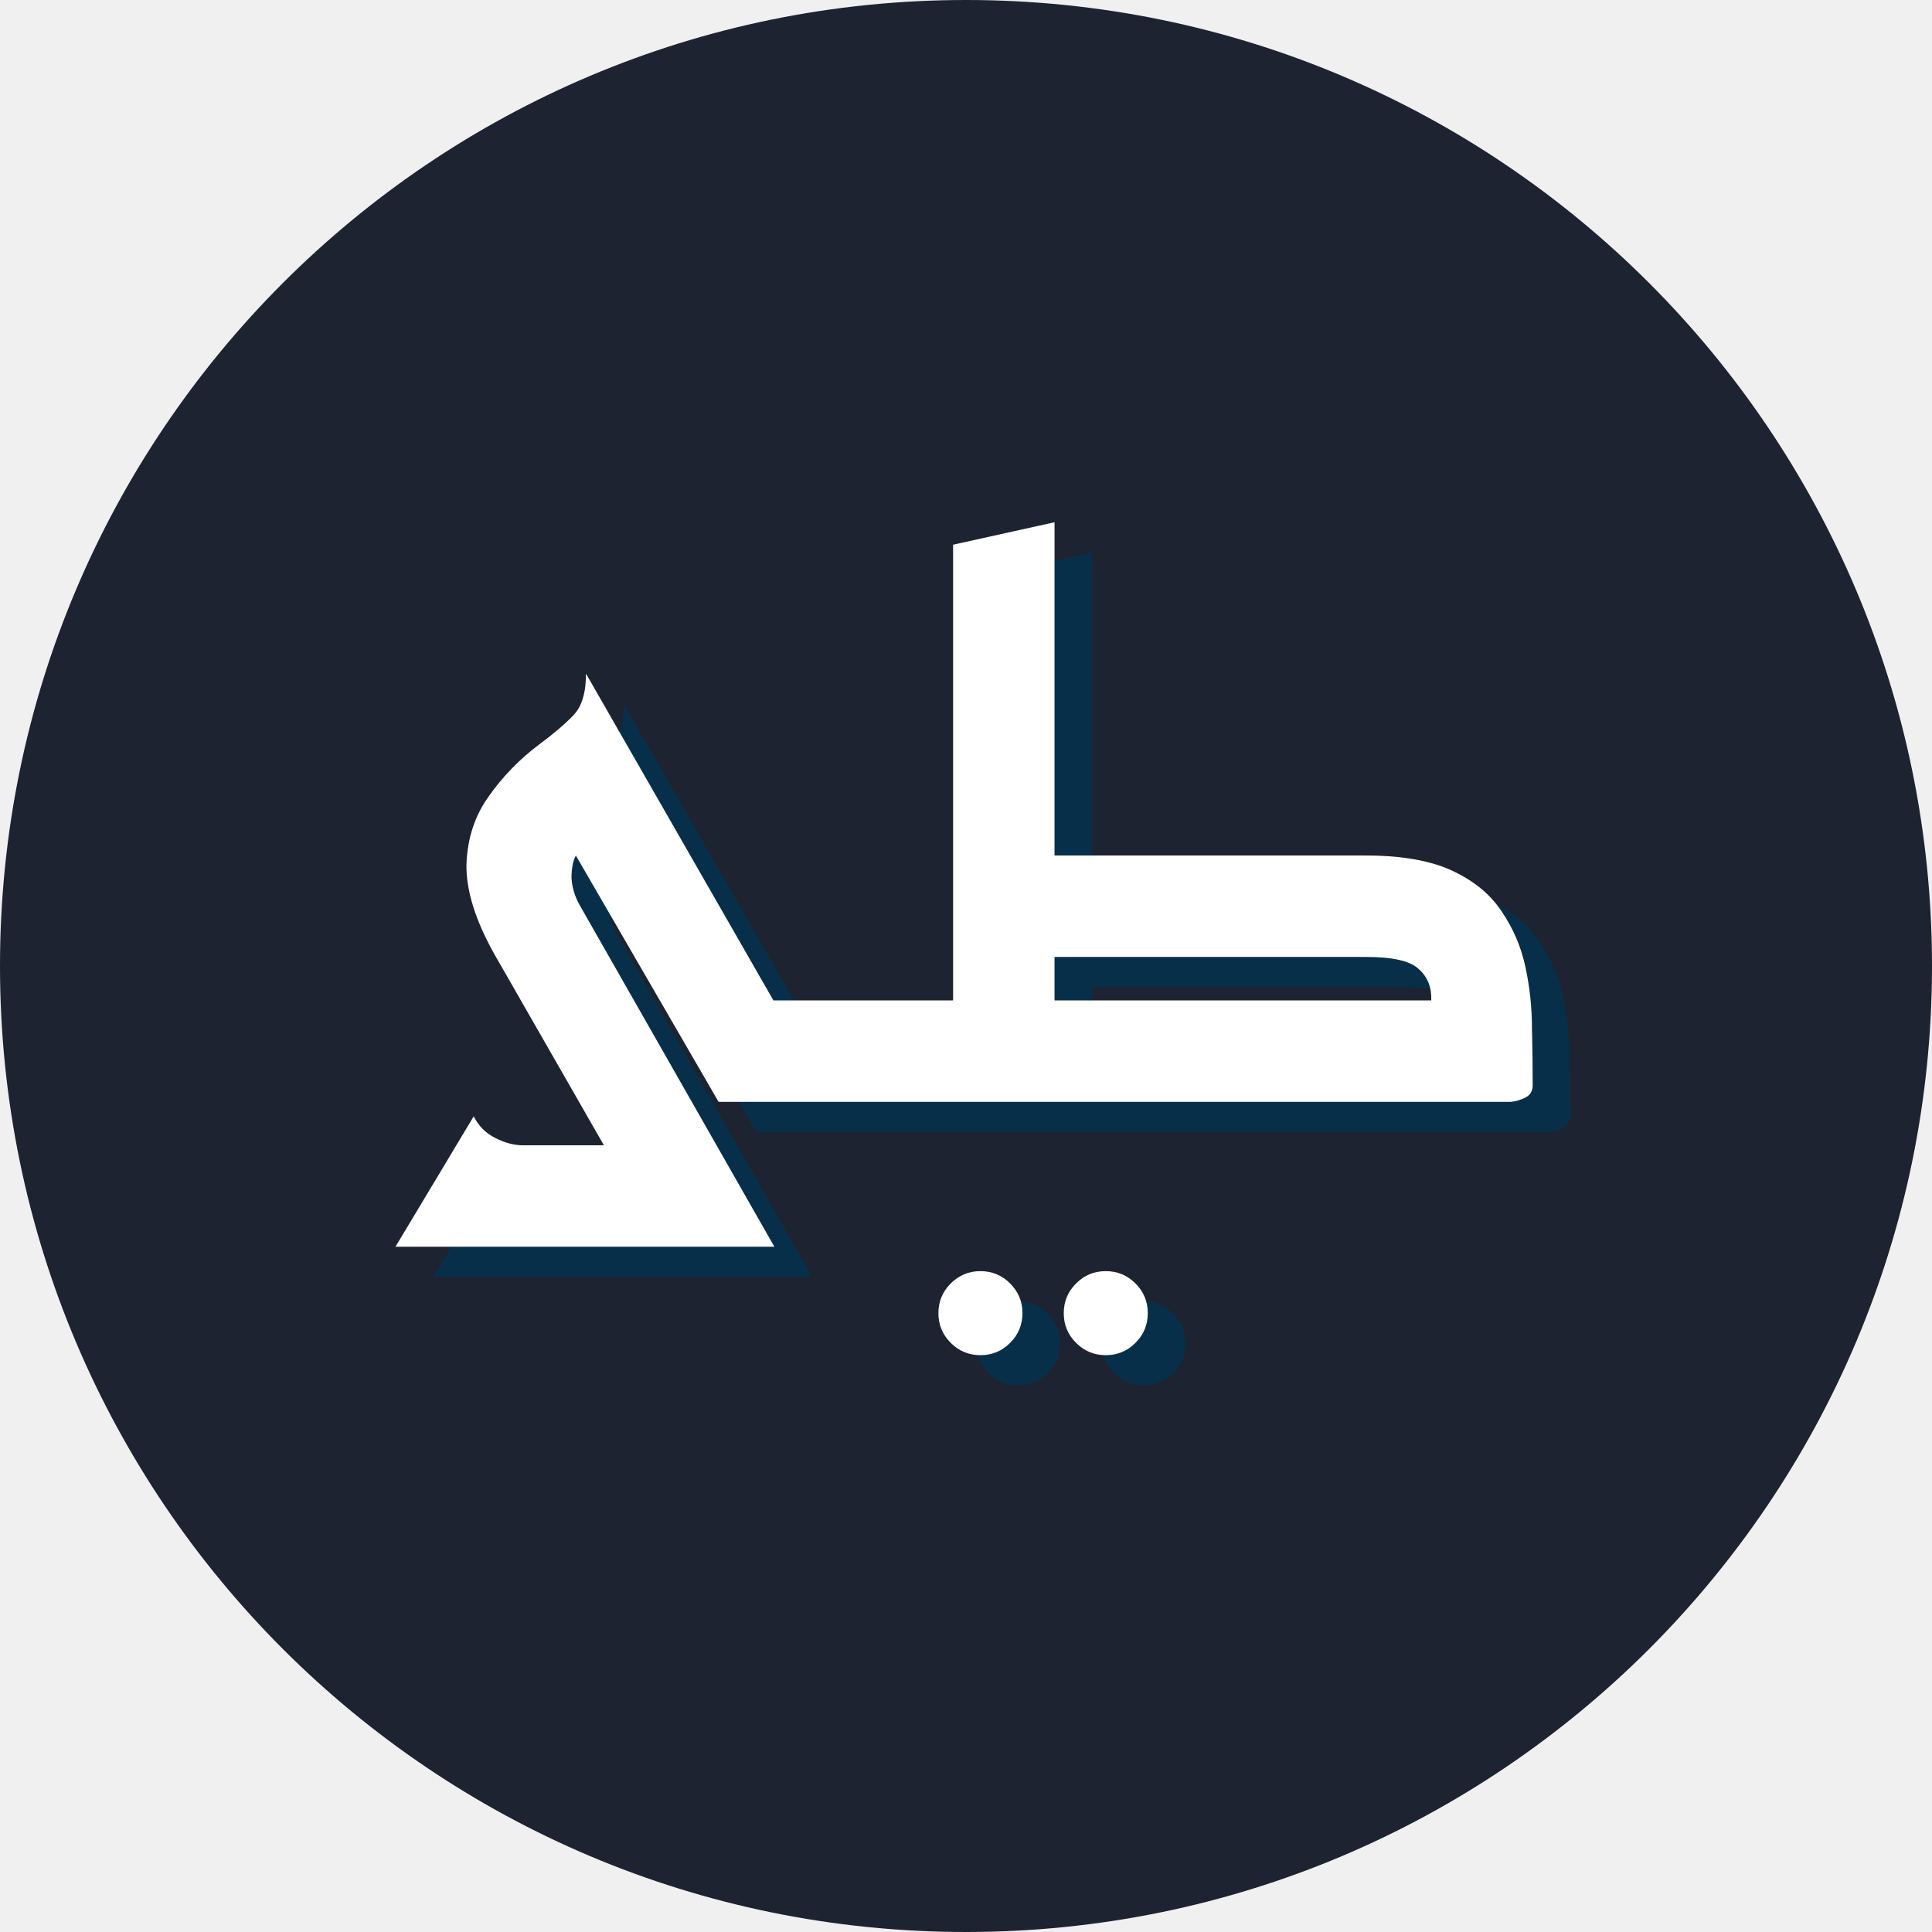
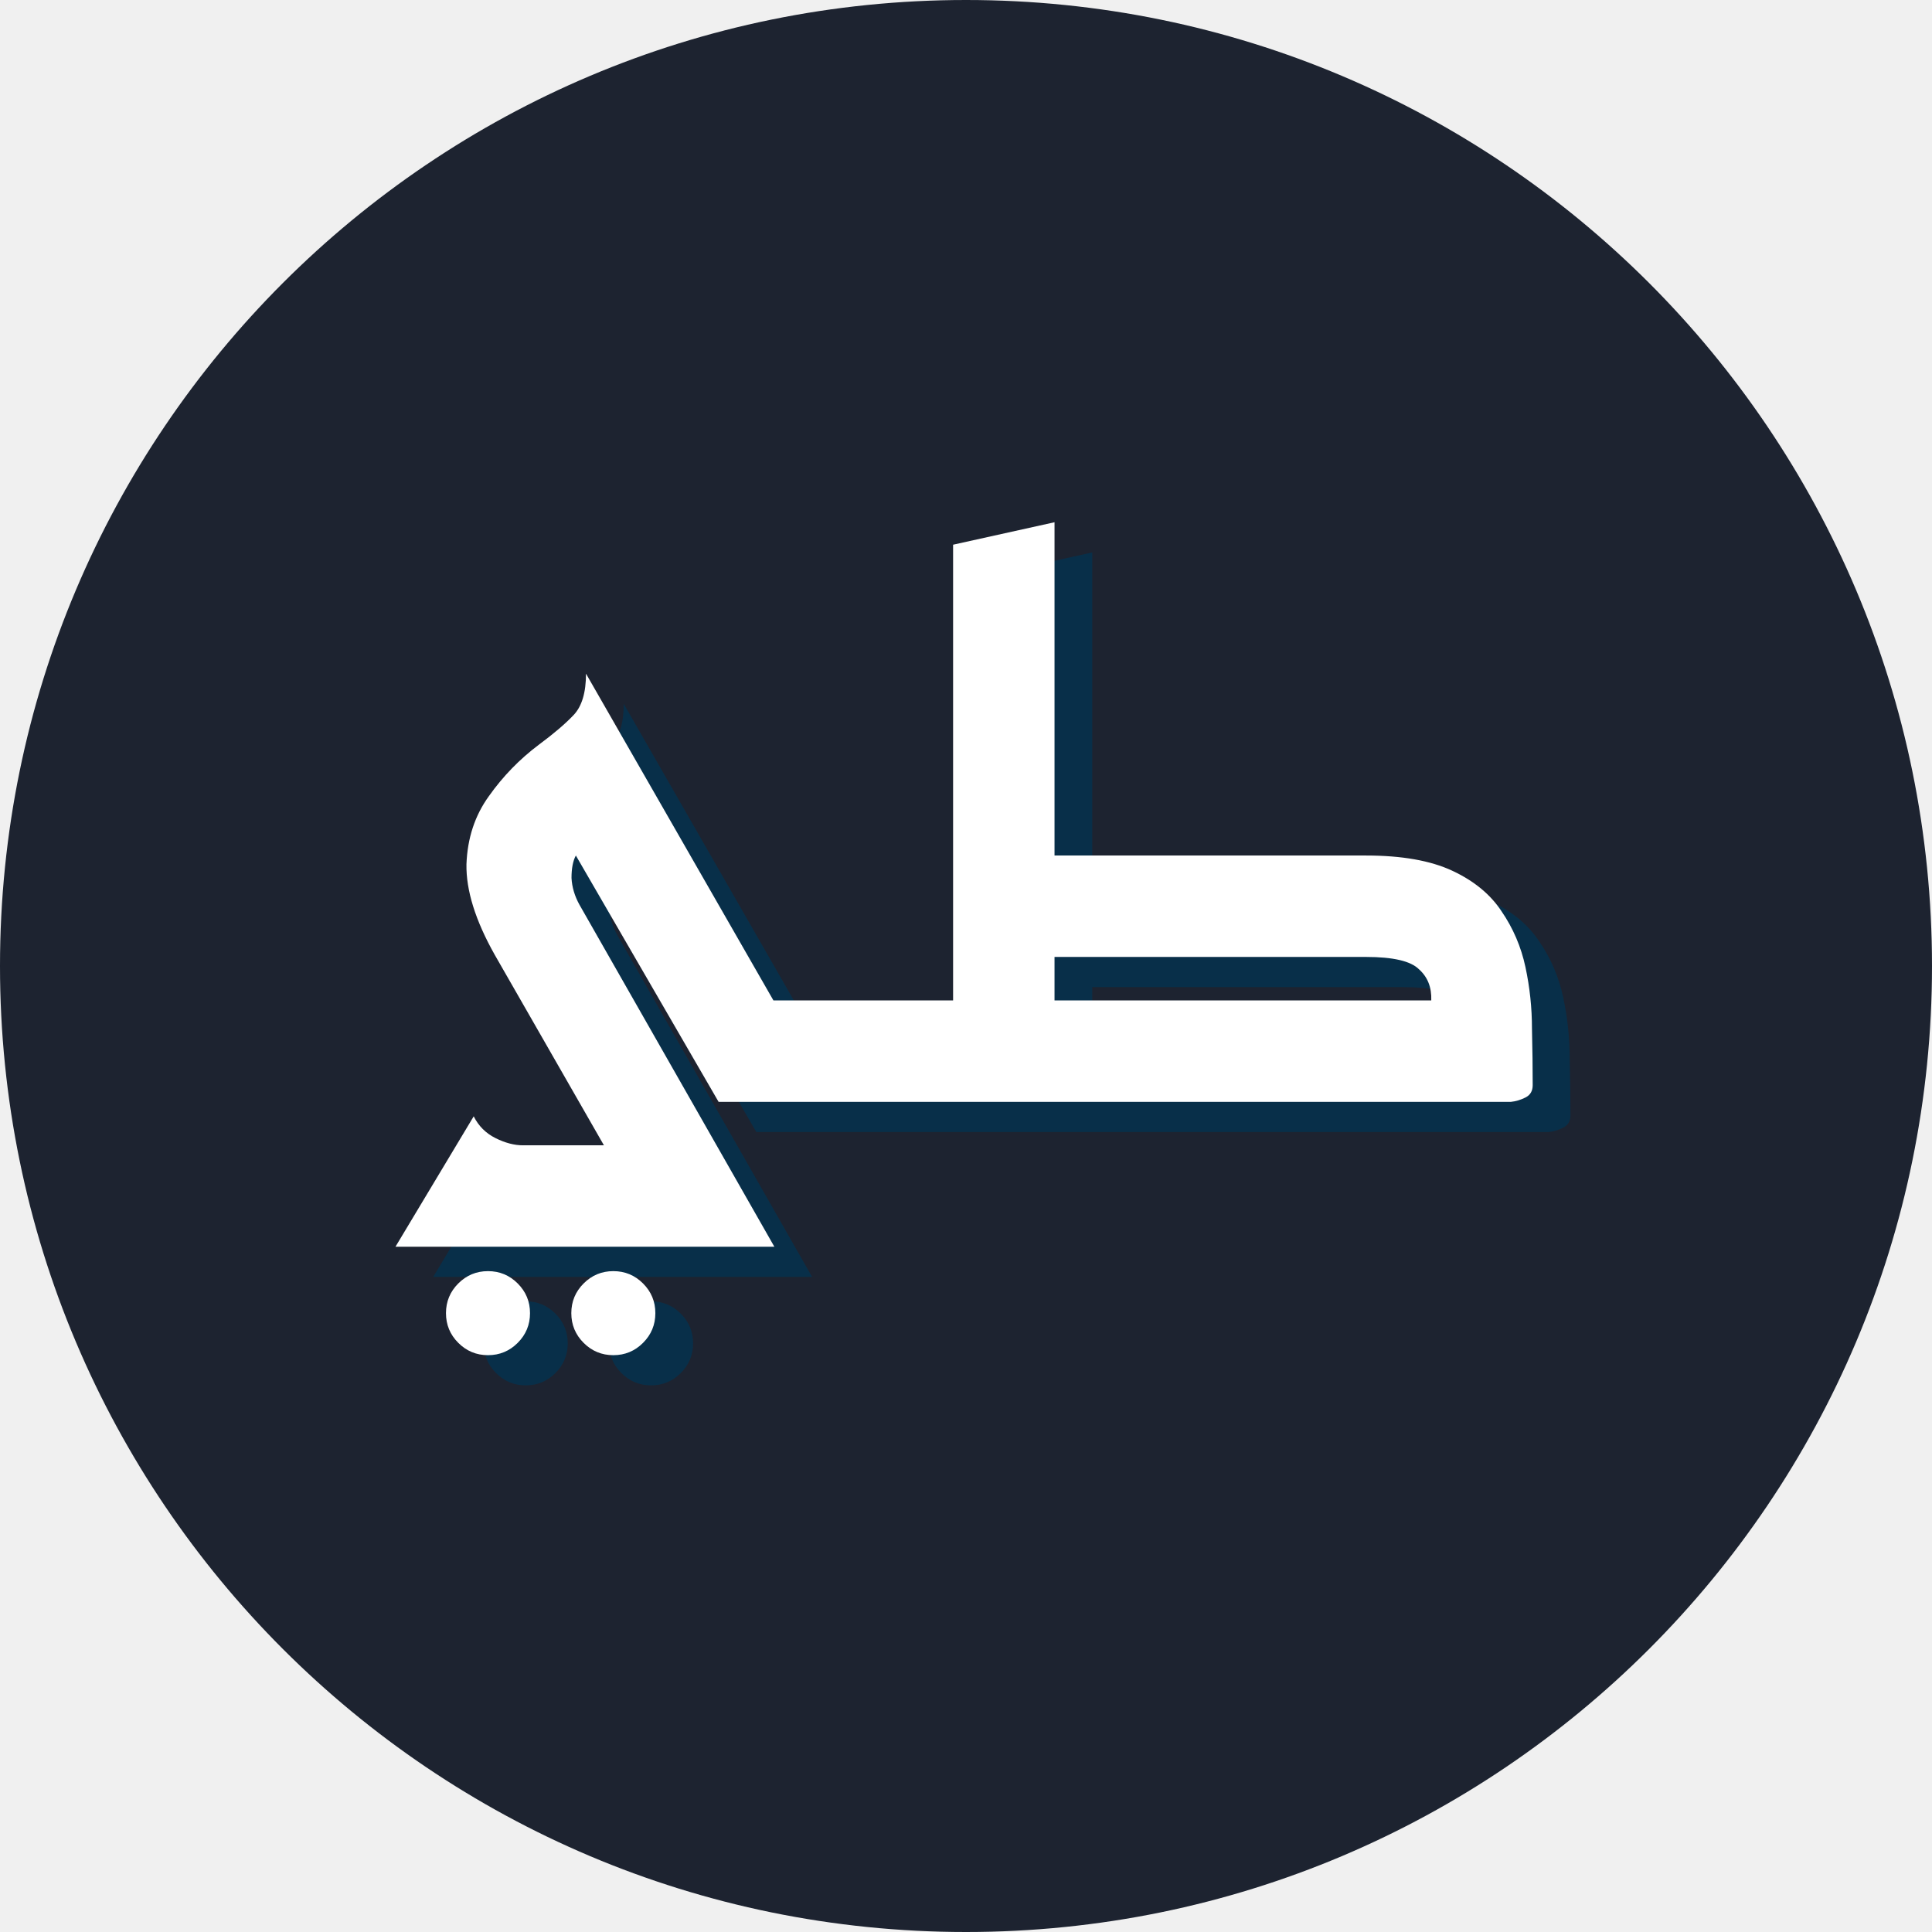
<svg xmlns="http://www.w3.org/2000/svg" width="256" height="256" viewBox="0 0 256 256" fill="none">
  <g clip-path="url(#clip0_103_9)">
    <circle cx="128" cy="128" r="128" fill="#1D2330" />
-     <path d="M92.728 169.2L70.552 130.512C67.992 125.968 66.744 121.968 66.808 118.512C66.936 115.056 67.928 112.048 69.784 109.488C71.64 106.864 73.848 104.592 76.408 102.672C78.392 101.2 79.928 99.888 81.016 98.736C82.104 97.584 82.648 95.76 82.648 93.264L115.192 150H100.216L81.304 117.36C80.92 118.064 80.728 119.056 80.728 120.336C80.792 121.552 81.144 122.736 81.784 123.888L107.608 169.2H92.728ZM106.264 150V136.56H122.2V150H106.264ZM57.4 169.2L67.768 151.92C68.408 153.2 69.368 154.16 70.648 154.8C71.928 155.44 73.144 155.76 74.296 155.76H89.368L95.128 169.2H57.4ZM151.52 183.568C149.984 183.568 148.672 183.024 147.584 181.936C146.496 180.848 145.952 179.536 145.952 178C145.952 176.464 146.496 175.152 147.584 174.064C148.672 172.976 149.984 172.432 151.52 172.432C153.056 172.432 154.368 172.976 155.456 174.064C156.544 175.152 157.088 176.464 157.088 178C157.088 179.536 156.544 180.848 155.456 181.936C154.368 183.024 153.056 183.568 151.52 183.568ZM134.912 183.568C133.376 183.568 132.064 183.024 130.976 181.936C129.888 180.848 129.344 179.536 129.344 178C129.344 176.464 129.888 175.152 130.976 174.064C132.064 172.976 133.376 172.432 134.912 172.432C136.448 172.432 137.76 172.976 138.848 174.064C139.936 175.152 140.48 176.464 140.48 178C140.48 179.536 139.936 180.848 138.848 181.936C137.76 183.024 136.448 183.568 134.912 183.568ZM114.49 150V136.56H124.57V150H114.49ZM131.29 145.2V76.176L144.73 73.2V145.2H131.29ZM115.93 150L123.994 136.56H146.65V150H115.93ZM135.61 150V136.56H194.65C194.714 134.832 194.17 133.456 193.018 132.432C191.93 131.344 189.594 130.8 186.01 130.8H135.61V117.36H186.01C190.746 117.36 194.554 118.032 197.434 119.376C200.314 120.72 202.49 122.512 203.962 124.752C205.498 126.992 206.554 129.456 207.13 132.144C207.706 134.832 207.994 137.552 207.994 140.304C208.058 142.992 208.09 145.488 208.09 147.792C208.09 148.56 207.77 149.104 207.13 149.424C206.49 149.744 205.85 149.936 205.21 150C204.57 150 204.25 150 204.25 150H135.61Z" fill="#082F49" />
-     <path d="M87.728 165.2L65.552 126.512C62.992 121.968 61.744 117.968 61.808 114.512C61.936 111.056 62.928 108.048 64.784 105.488C66.64 102.864 68.848 100.592 71.408 98.672C73.392 97.2 74.928 95.888 76.016 94.736C77.104 93.584 77.648 91.76 77.648 89.264L110.192 146H95.216L76.304 113.36C75.92 114.064 75.728 115.056 75.728 116.336C75.792 117.552 76.144 118.736 76.784 119.888L102.608 165.2H87.728ZM101.264 146V132.56H117.2V146H101.264ZM52.4 165.2L62.768 147.92C63.408 149.2 64.368 150.16 65.648 150.8C66.928 151.44 68.144 151.76 69.296 151.76H84.368L90.128 165.2H52.4ZM146.52 179.568C144.984 179.568 143.672 179.024 142.584 177.936C141.496 176.848 140.952 175.536 140.952 174C140.952 172.464 141.496 171.152 142.584 170.064C143.672 168.976 144.984 168.432 146.52 168.432C148.056 168.432 149.368 168.976 150.456 170.064C151.544 171.152 152.088 172.464 152.088 174C152.088 175.536 151.544 176.848 150.456 177.936C149.368 179.024 148.056 179.568 146.52 179.568ZM129.912 179.568C128.376 179.568 127.064 179.024 125.976 177.936C124.888 176.848 124.344 175.536 124.344 174C124.344 172.464 124.888 171.152 125.976 170.064C127.064 168.976 128.376 168.432 129.912 168.432C131.448 168.432 132.76 168.976 133.848 170.064C134.936 171.152 135.48 172.464 135.48 174C135.48 175.536 134.936 176.848 133.848 177.936C132.76 179.024 131.448 179.568 129.912 179.568ZM109.49 146V132.56H119.57V146H109.49ZM126.29 141.2V72.176L139.73 69.2V141.2H126.29ZM110.93 146L118.994 132.56H141.65V146H110.93ZM130.61 146V132.56H189.65C189.714 130.832 189.17 129.456 188.018 128.432C186.93 127.344 184.594 126.8 181.01 126.8H130.61V113.36H181.01C185.746 113.36 189.554 114.032 192.434 115.376C195.314 116.72 197.49 118.512 198.962 120.752C200.498 122.992 201.554 125.456 202.13 128.144C202.706 130.832 202.994 133.552 202.994 136.304C203.058 138.992 203.09 141.488 203.09 143.792C203.09 144.56 202.77 145.104 202.13 145.424C201.49 145.744 200.85 145.936 200.21 146C199.57 146 199.25 146 199.25 146H130.61Z" fill="white" />
+     <path d="M86.27 183.568C84.734 183.568 83.422 183.024 82.334 181.936C81.246 180.848 80.702 179.536 80.702 178C80.702 176.464 81.246 175.152 82.334 174.064C83.422 172.976 84.734 172.432 86.27 172.432C87.806 172.432 89.118 172.976 90.206 174.064C91.294 175.152 91.838 176.464 91.838 178C91.838 179.536 91.294 180.848 90.206 181.936C89.118 183.024 87.806 183.568 86.27 183.568ZM69.662 183.568C68.126 183.568 66.814 183.024 65.726 181.936C64.638 180.848 64.094 179.536 64.094 178C64.094 176.464 64.638 175.152 65.726 174.064C66.814 172.976 68.126 172.432 69.662 172.432C71.198 172.432 72.51 172.976 73.598 174.064C74.686 175.152 75.23 176.464 75.23 178C75.23 179.536 74.686 180.848 73.598 181.936C72.51 183.024 71.198 183.568 69.662 183.568ZM92.728 169.2L70.552 130.512C67.992 125.968 66.744 121.968 66.808 118.512C66.936 115.056 67.928 112.048 69.784 109.488C71.64 106.864 73.848 104.592 76.408 102.672C78.392 101.2 79.928 99.888 81.016 98.736C82.104 97.584 82.648 95.76 82.648 93.264L115.192 150H100.216L81.304 117.36C80.92 118.064 80.728 119.056 80.728 120.336C80.792 121.552 81.144 122.736 81.784 123.888L107.608 169.2H92.728ZM106.264 150V136.56H122.2V150H106.264ZM57.4 169.2L67.768 151.92C68.408 153.2 69.368 154.16 70.648 154.8C71.928 155.44 73.144 155.76 74.296 155.76H89.368L95.128 169.2H57.4ZM114.49 150V136.56H124.57V150H114.49ZM131.29 145.2V76.176L144.73 73.2V145.2H131.29ZM115.93 150L123.994 136.56H146.65V150H115.93ZM135.61 150V136.56H194.65C194.714 134.832 194.17 133.456 193.018 132.432C191.93 131.344 189.594 130.8 186.01 130.8H135.61V117.36H186.01C190.746 117.36 194.554 118.032 197.434 119.376C200.314 120.72 202.49 122.512 203.962 124.752C205.498 126.992 206.554 129.456 207.13 132.144C207.706 134.832 207.994 137.552 207.994 140.304C208.058 142.992 208.09 145.488 208.09 147.792C208.09 148.56 207.77 149.104 207.13 149.424C206.49 149.744 205.85 149.936 205.21 150C204.57 150 204.25 150 204.25 150H135.61Z" fill="#082F49" />
+     <path d="M81.27 179.568C79.734 179.568 78.422 179.024 77.334 177.936C76.246 176.848 75.702 175.536 75.702 174C75.702 172.464 76.246 171.152 77.334 170.064C78.422 168.976 79.734 168.432 81.27 168.432C82.806 168.432 84.118 168.976 85.206 170.064C86.294 171.152 86.838 172.464 86.838 174C86.838 175.536 86.294 176.848 85.206 177.936C84.118 179.024 82.806 179.568 81.27 179.568ZM64.662 179.568C63.126 179.568 61.814 179.024 60.726 177.936C59.638 176.848 59.094 175.536 59.094 174C59.094 172.464 59.638 171.152 60.726 170.064C61.814 168.976 63.126 168.432 64.662 168.432C66.198 168.432 67.51 168.976 68.598 170.064C69.686 171.152 70.23 172.464 70.23 174C70.23 175.536 69.686 176.848 68.598 177.936C67.51 179.024 66.198 179.568 64.662 179.568ZM87.728 165.2L65.552 126.512C62.992 121.968 61.744 117.968 61.808 114.512C61.936 111.056 62.928 108.048 64.784 105.488C66.64 102.864 68.848 100.592 71.408 98.672C73.392 97.2 74.928 95.888 76.016 94.736C77.104 93.584 77.648 91.76 77.648 89.264L110.192 146H95.216L76.304 113.36C75.92 114.064 75.728 115.056 75.728 116.336C75.792 117.552 76.144 118.736 76.784 119.888L102.608 165.2H87.728ZM101.264 146V132.56H117.2V146H101.264ZM52.4 165.2L62.768 147.92C63.408 149.2 64.368 150.16 65.648 150.8C66.928 151.44 68.144 151.76 69.296 151.76H84.368L90.128 165.2H52.4ZM109.49 146V132.56H119.57V146H109.49ZM126.29 141.2V72.176L139.73 69.2V141.2H126.29ZM110.93 146L118.994 132.56H141.65V146H110.93ZM130.61 146V132.56H189.65C189.714 130.832 189.17 129.456 188.018 128.432C186.93 127.344 184.594 126.8 181.01 126.8H130.61V113.36H181.01C185.746 113.36 189.554 114.032 192.434 115.376C195.314 116.72 197.49 118.512 198.962 120.752C200.498 122.992 201.554 125.456 202.13 128.144C202.706 130.832 202.994 133.552 202.994 136.304C203.058 138.992 203.09 141.488 203.09 143.792C203.09 144.56 202.77 145.104 202.13 145.424C201.49 145.744 200.85 145.936 200.21 146C199.57 146 199.25 146 199.25 146H130.61Z" fill="white" />
  </g>
  <defs>
    <clipPath id="clip0_103_9">
      <rect width="256" height="256" fill="white" />
    </clipPath>
  </defs>
</svg>
